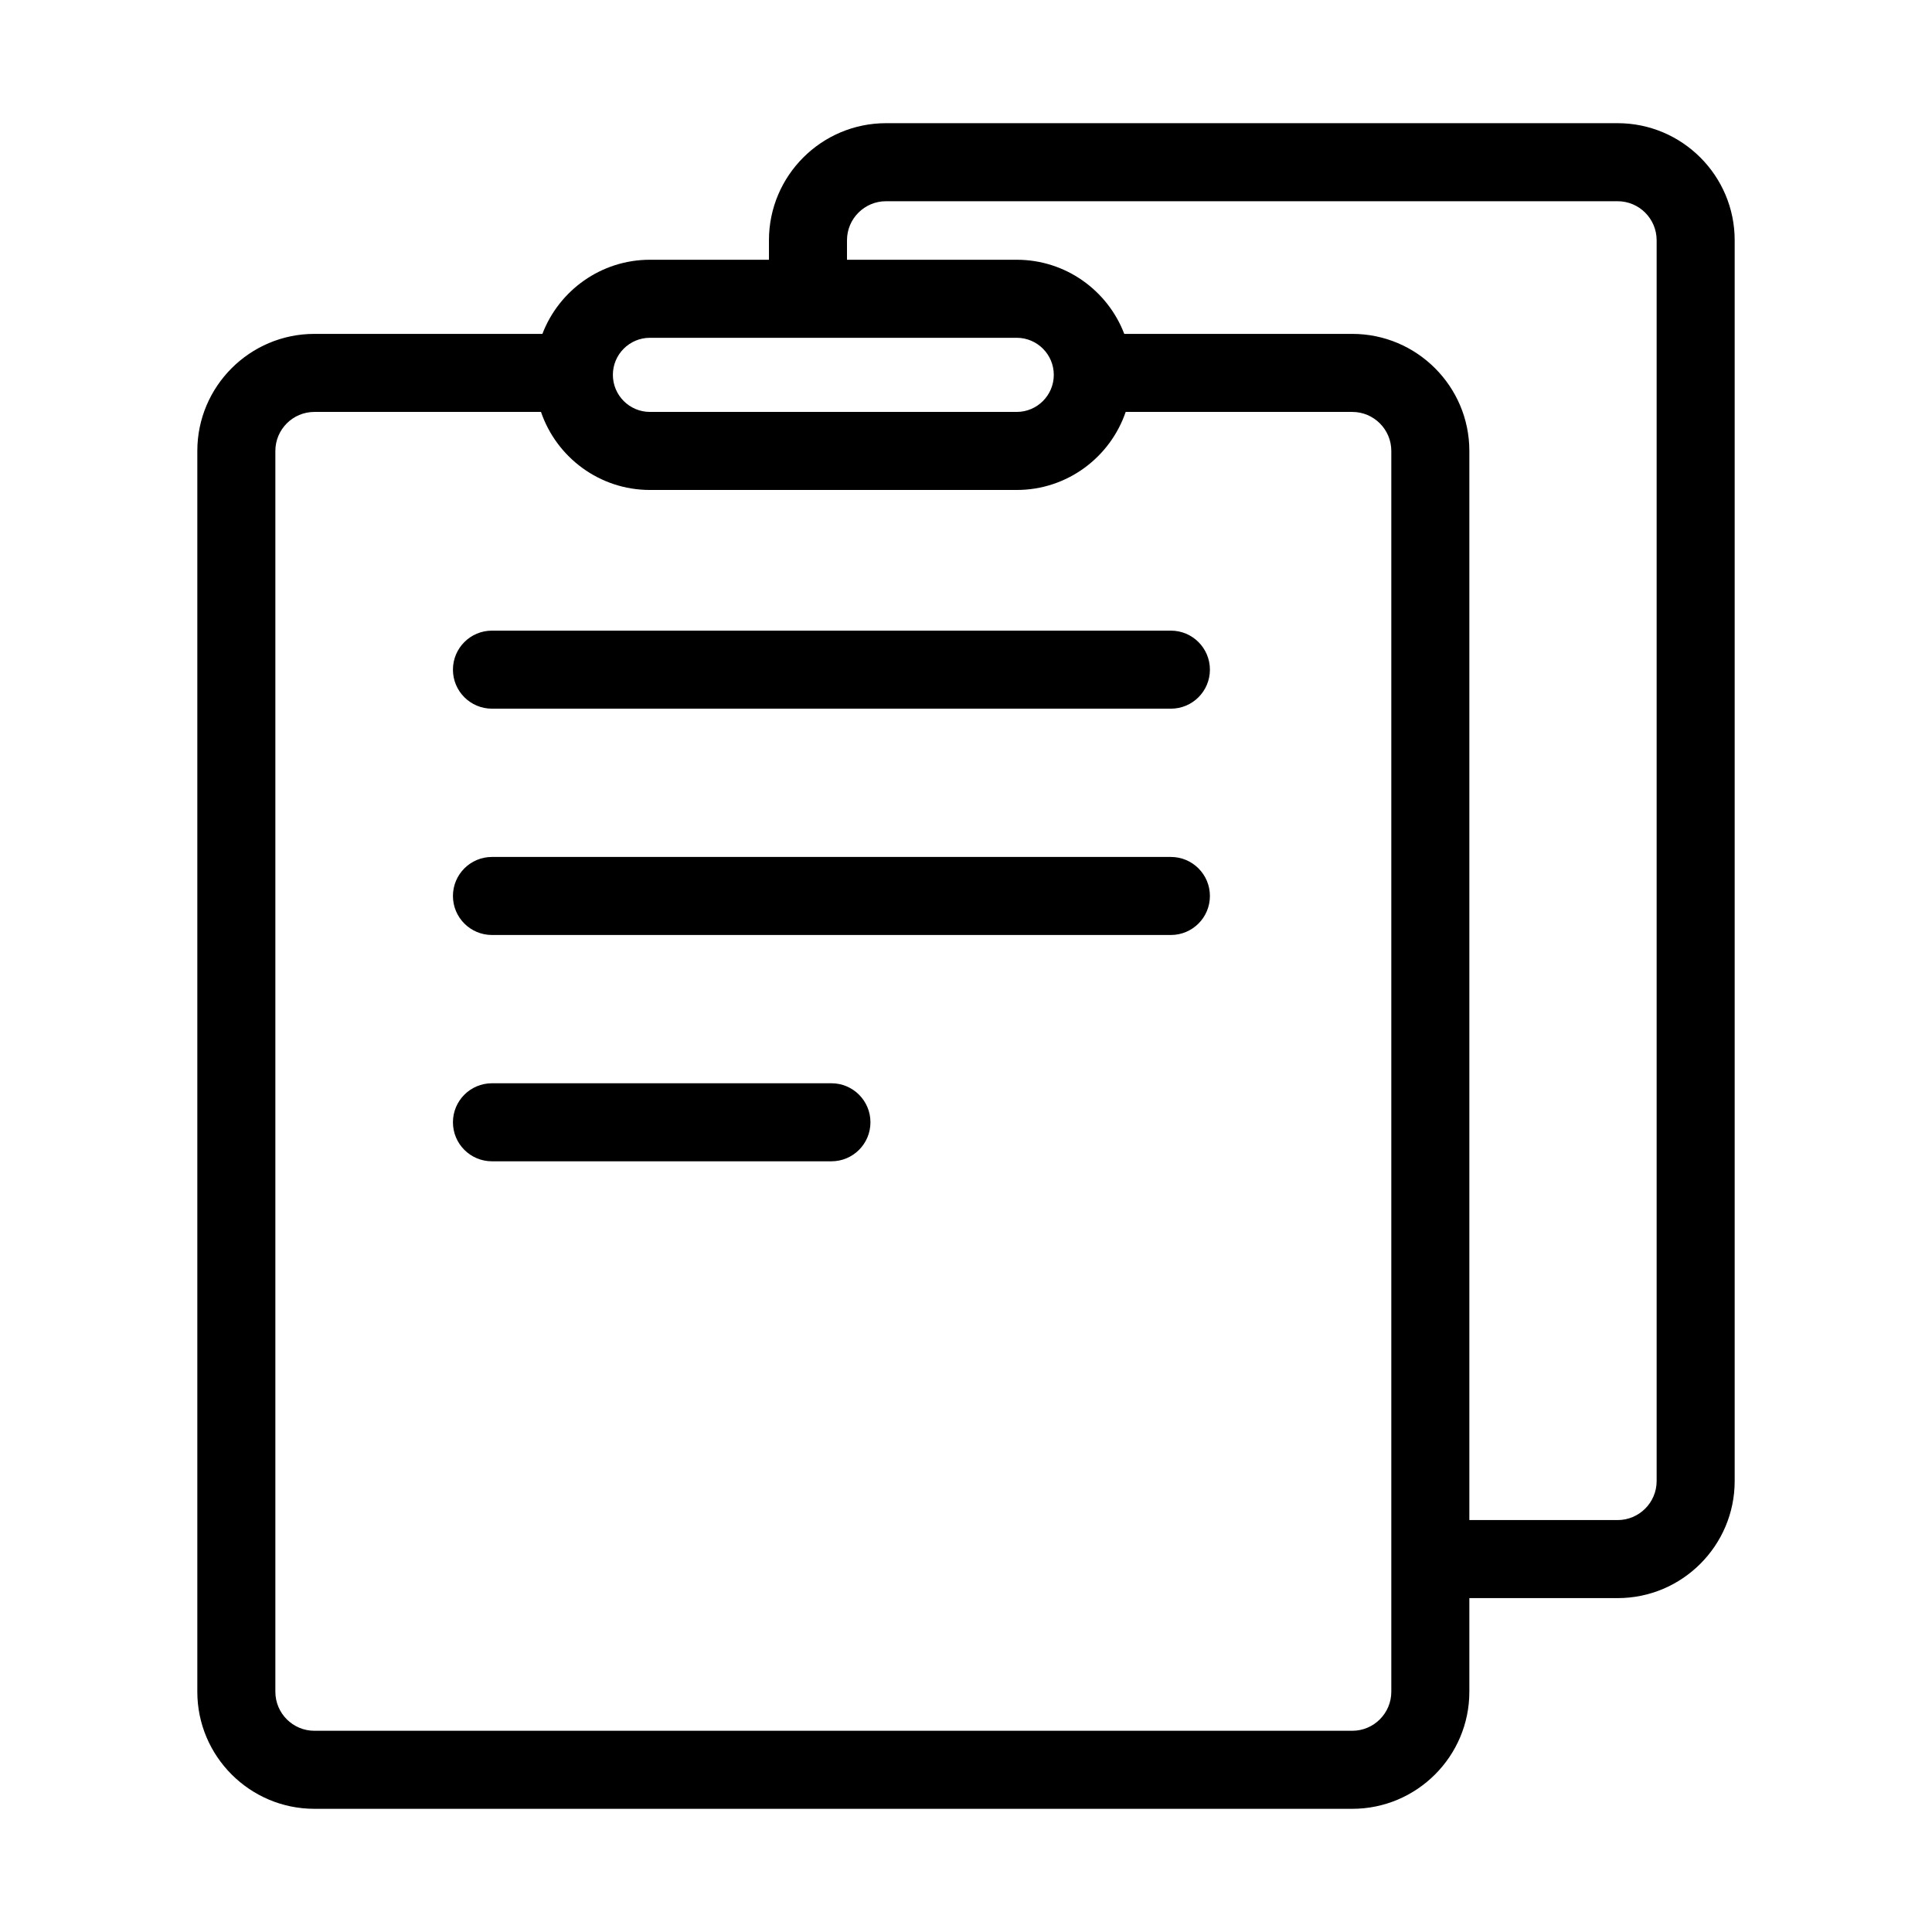
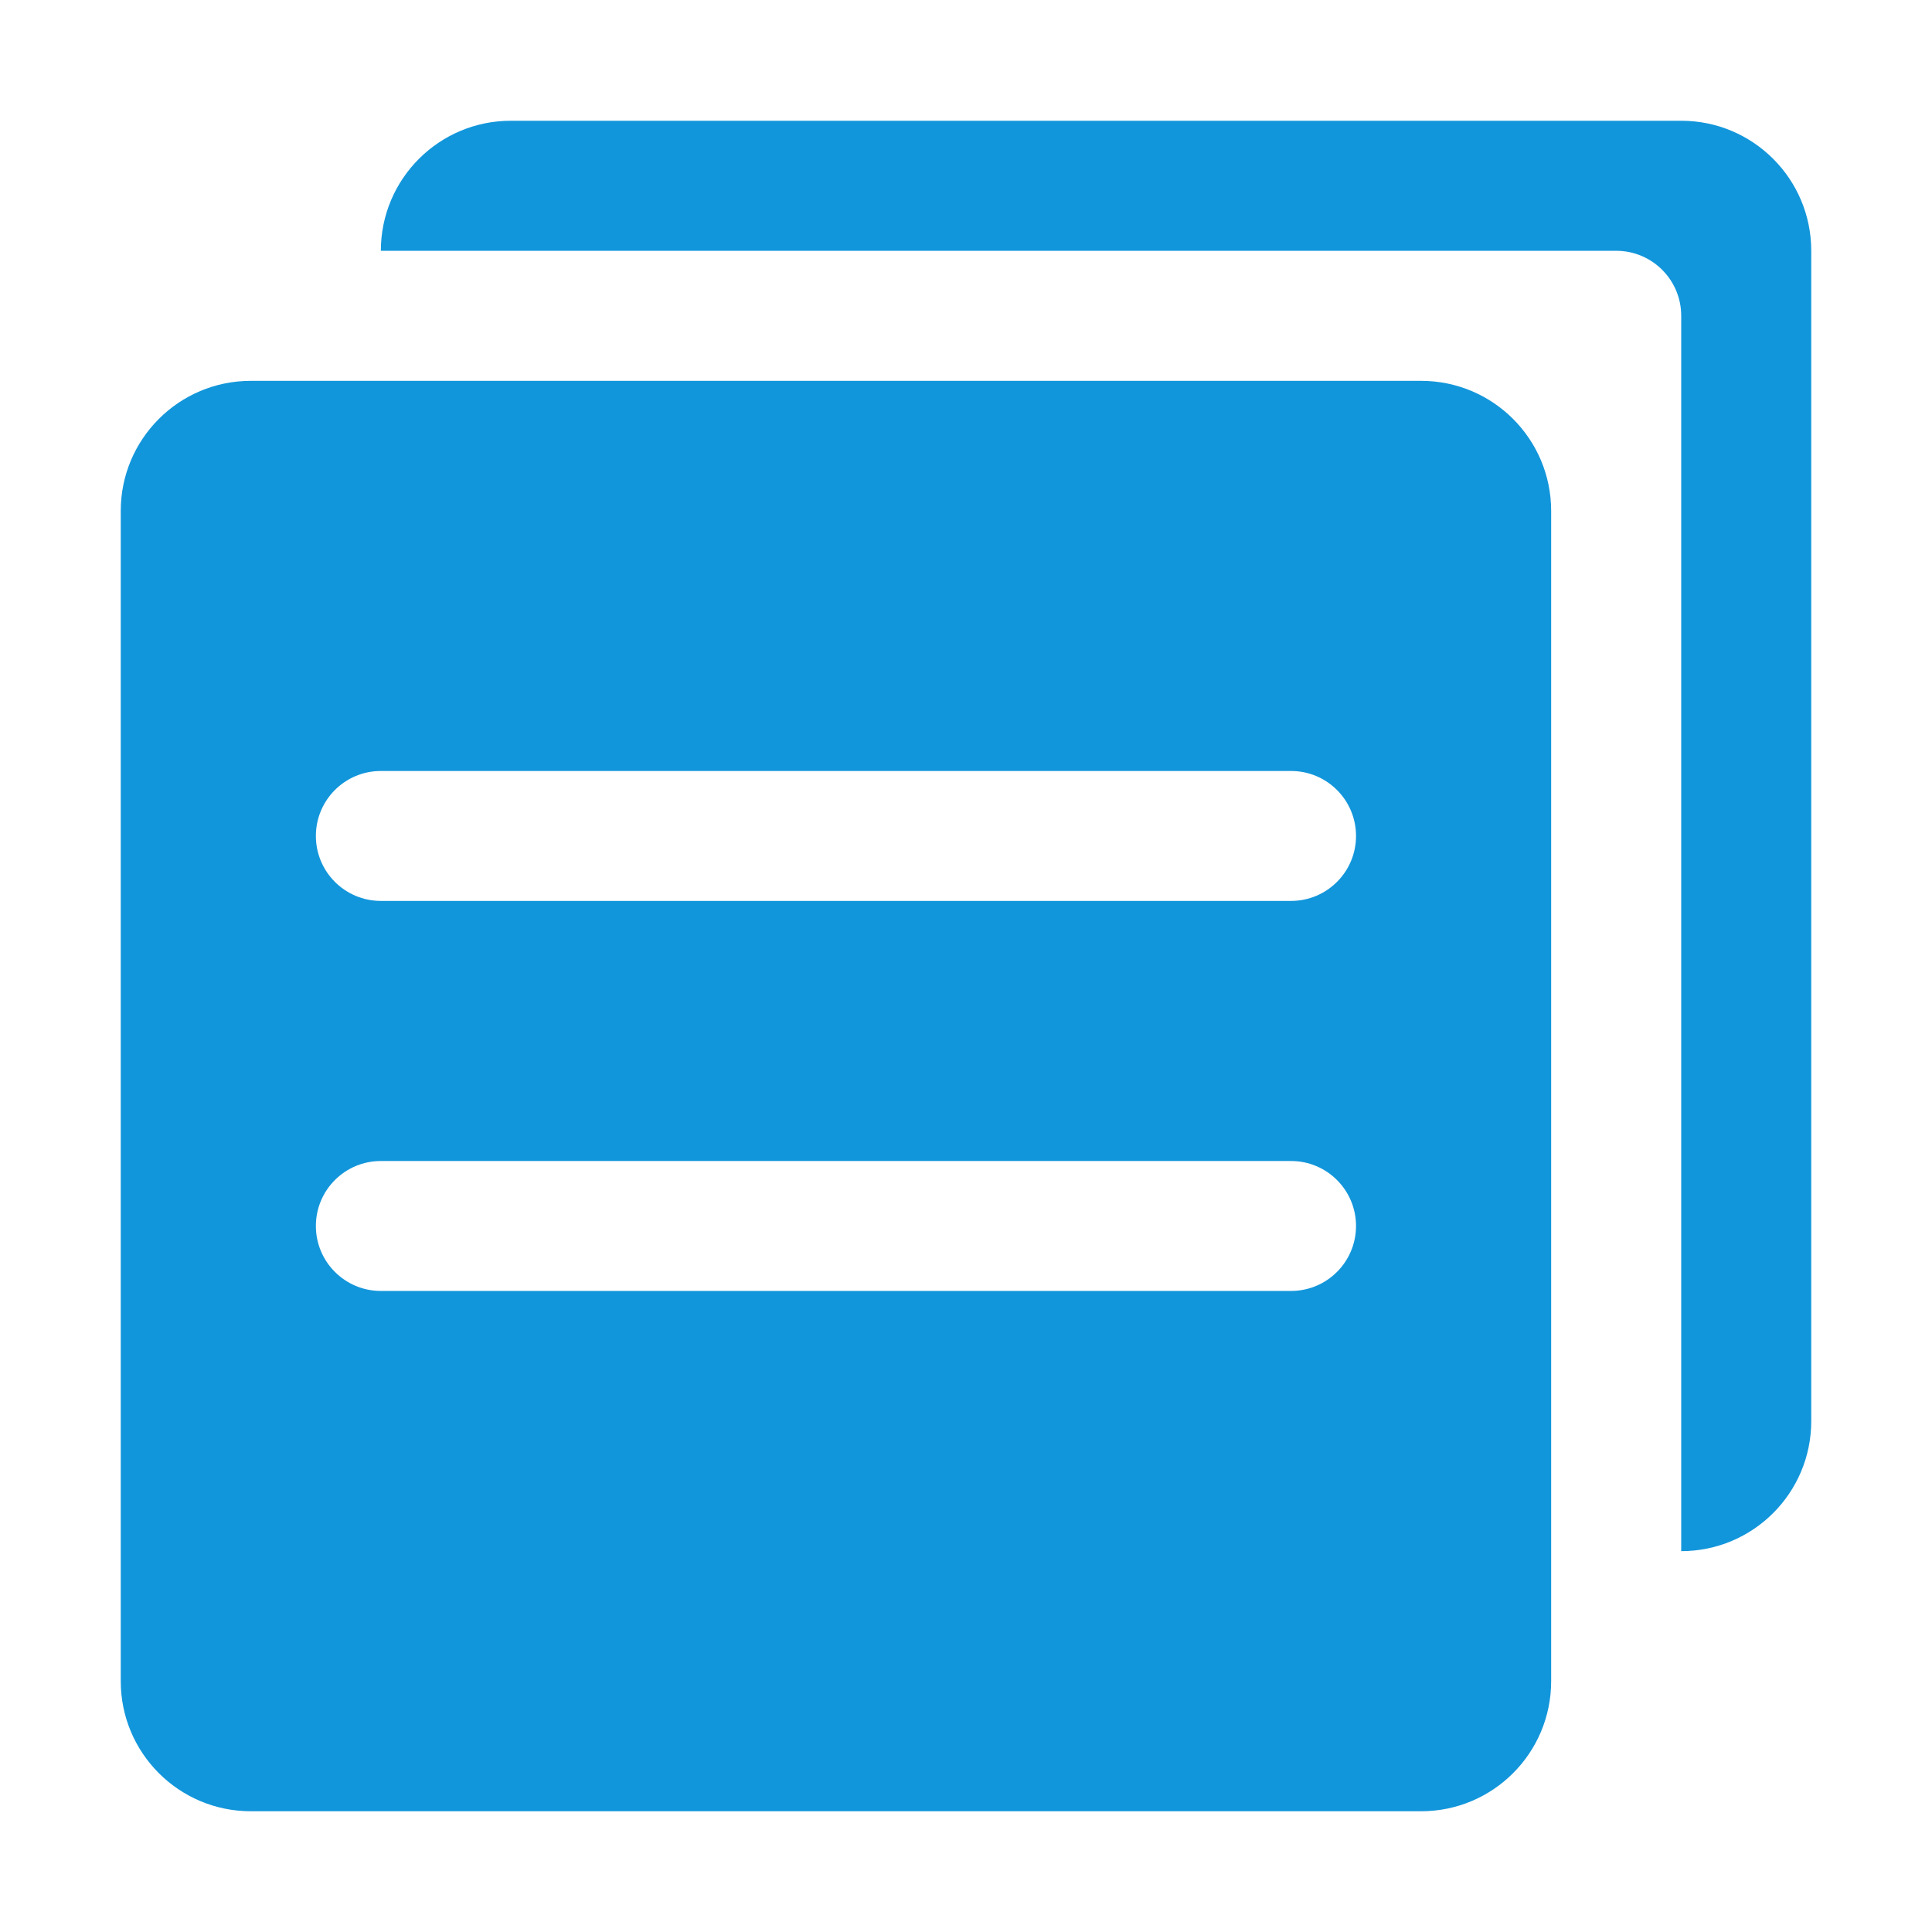
- <svg xmlns="http://www.w3.org/2000/svg" t="1660223667261" class="icon" viewBox="0 0 1024 1024" version="1.1" p-id="3330" width="200" height="200">
+ <svg xmlns="http://www.w3.org/2000/svg" t="1660296806430" class="icon" viewBox="0 0 1024 1024" version="1.1" p-id="6699" width="200" height="200">
  <defs>
    <style type="text/css">@font-face { font-family: feedback-iconfont; src: url("//at.alicdn.com/t/font_1031158_u69w8yhxdu.woff2?t=1630033759944") format("woff2"), url("//at.alicdn.com/t/font_1031158_u69w8yhxdu.woff?t=1630033759944") format("woff"), url("//at.alicdn.com/t/font_1031158_u69w8yhxdu.ttf?t=1630033759944") format("truetype"); }
</style>
  </defs>
-   <path d="M857.373 65.29 469.604 65.29c-34.211 0-62.044 27.833-62.044 62.043l0 10.341-63.077 0c-25.993 0-48.228 16.346-57.001 39.294L166.627 176.968c-34.21 0-62.043 27.833-62.043 62.043l0 657.655c0 34.21 27.833 62.043 62.043 62.043l550.115 0c34.21 0 62.043-27.833 62.043-62.043l0-49.634 78.588 0c34.21 0 62.043-27.833 62.043-62.043L919.416 127.333C919.416 93.123 891.583 65.29 857.373 65.29zM344.484 179.036l194.403 0c10.834 0 19.646 8.814 19.646 19.646 0 10.834-8.814 19.646-19.646 19.646L344.484 218.329c-10.834 0-19.646-8.814-19.646-19.646C324.836 187.849 333.65 179.036 344.484 179.036zM737.423 896.666c0 11.403-9.278 20.681-20.681 20.681L166.627 917.347c-11.404 0-20.681-9.278-20.681-20.681L145.946 239.011c0-11.403 9.277-20.681 20.681-20.681l120.112 0c8.198 24.027 30.978 41.362 57.744 41.362l194.403 0c26.768 0 49.546-17.335 57.744-41.362l120.112 0c11.403 0 20.681 9.278 20.681 20.681L737.422 896.666zM878.054 784.988c0 11.403-9.278 20.681-20.681 20.681l-78.588 0L778.785 239.011c0-34.21-27.833-62.043-62.043-62.043L595.887 176.968c-8.772-22.948-31.007-39.294-57.001-39.294l-89.964 0L448.921 127.333c0-11.404 9.278-20.681 20.683-20.681l387.769 0c11.403 0 20.681 9.277 20.681 20.681L878.054 784.988z" p-id="3331" />
-   <path d="M620.597 334.253 260.749 334.253c-11.422 0-20.681 9.26-20.681 20.681s9.259 20.681 20.681 20.681l359.85 0c11.421 0 20.681-9.26 20.681-20.681S632.018 334.253 620.597 334.253z" p-id="3332" />
-   <path d="M620.597 454.202 260.749 454.202c-11.422 0-20.681 9.26-20.681 20.681 0 11.421 9.259 20.681 20.681 20.681l359.85 0c11.421 0 20.681-9.26 20.681-20.681C641.278 463.463 632.018 454.202 620.597 454.202z" p-id="3333" />
-   <path d="M440.674 574.152 260.749 574.152c-11.422 0-20.681 9.26-20.681 20.681 0 11.421 9.259 20.681 20.681 20.681l179.925 0c11.421 0 20.681-9.26 20.681-20.681C461.355 583.411 452.094 574.152 440.674 574.152z" p-id="3334" />
+   <path d="M891.072 822.144V167.36a34.432 34.432 0 0 0-34.432-34.432H201.856C201.856 94.848 232.704 64 270.784 64h620.288C929.152 64 960 94.848 960 132.928v620.288c0 38.08-30.848 68.928-68.928 68.928z m-68.928-551.36v620.288c0 38.08-30.848 68.928-68.928 68.928H132.928A68.928 68.928 0 0 1 64 891.072V270.784c0-38.08 30.848-68.928 68.928-68.928h620.288c38.08 0 68.928 30.848 68.928 68.928z m-137.856 137.856H201.856a34.432 34.432 0 0 0 0 68.864h482.432a34.432 34.432 0 0 0 0-68.864z m0 206.72H201.856a34.432 34.432 0 0 0 0 68.864h482.432a34.432 34.432 0 0 0 0-68.864z" p-id="6700" fill="#1296db" />
</svg>
